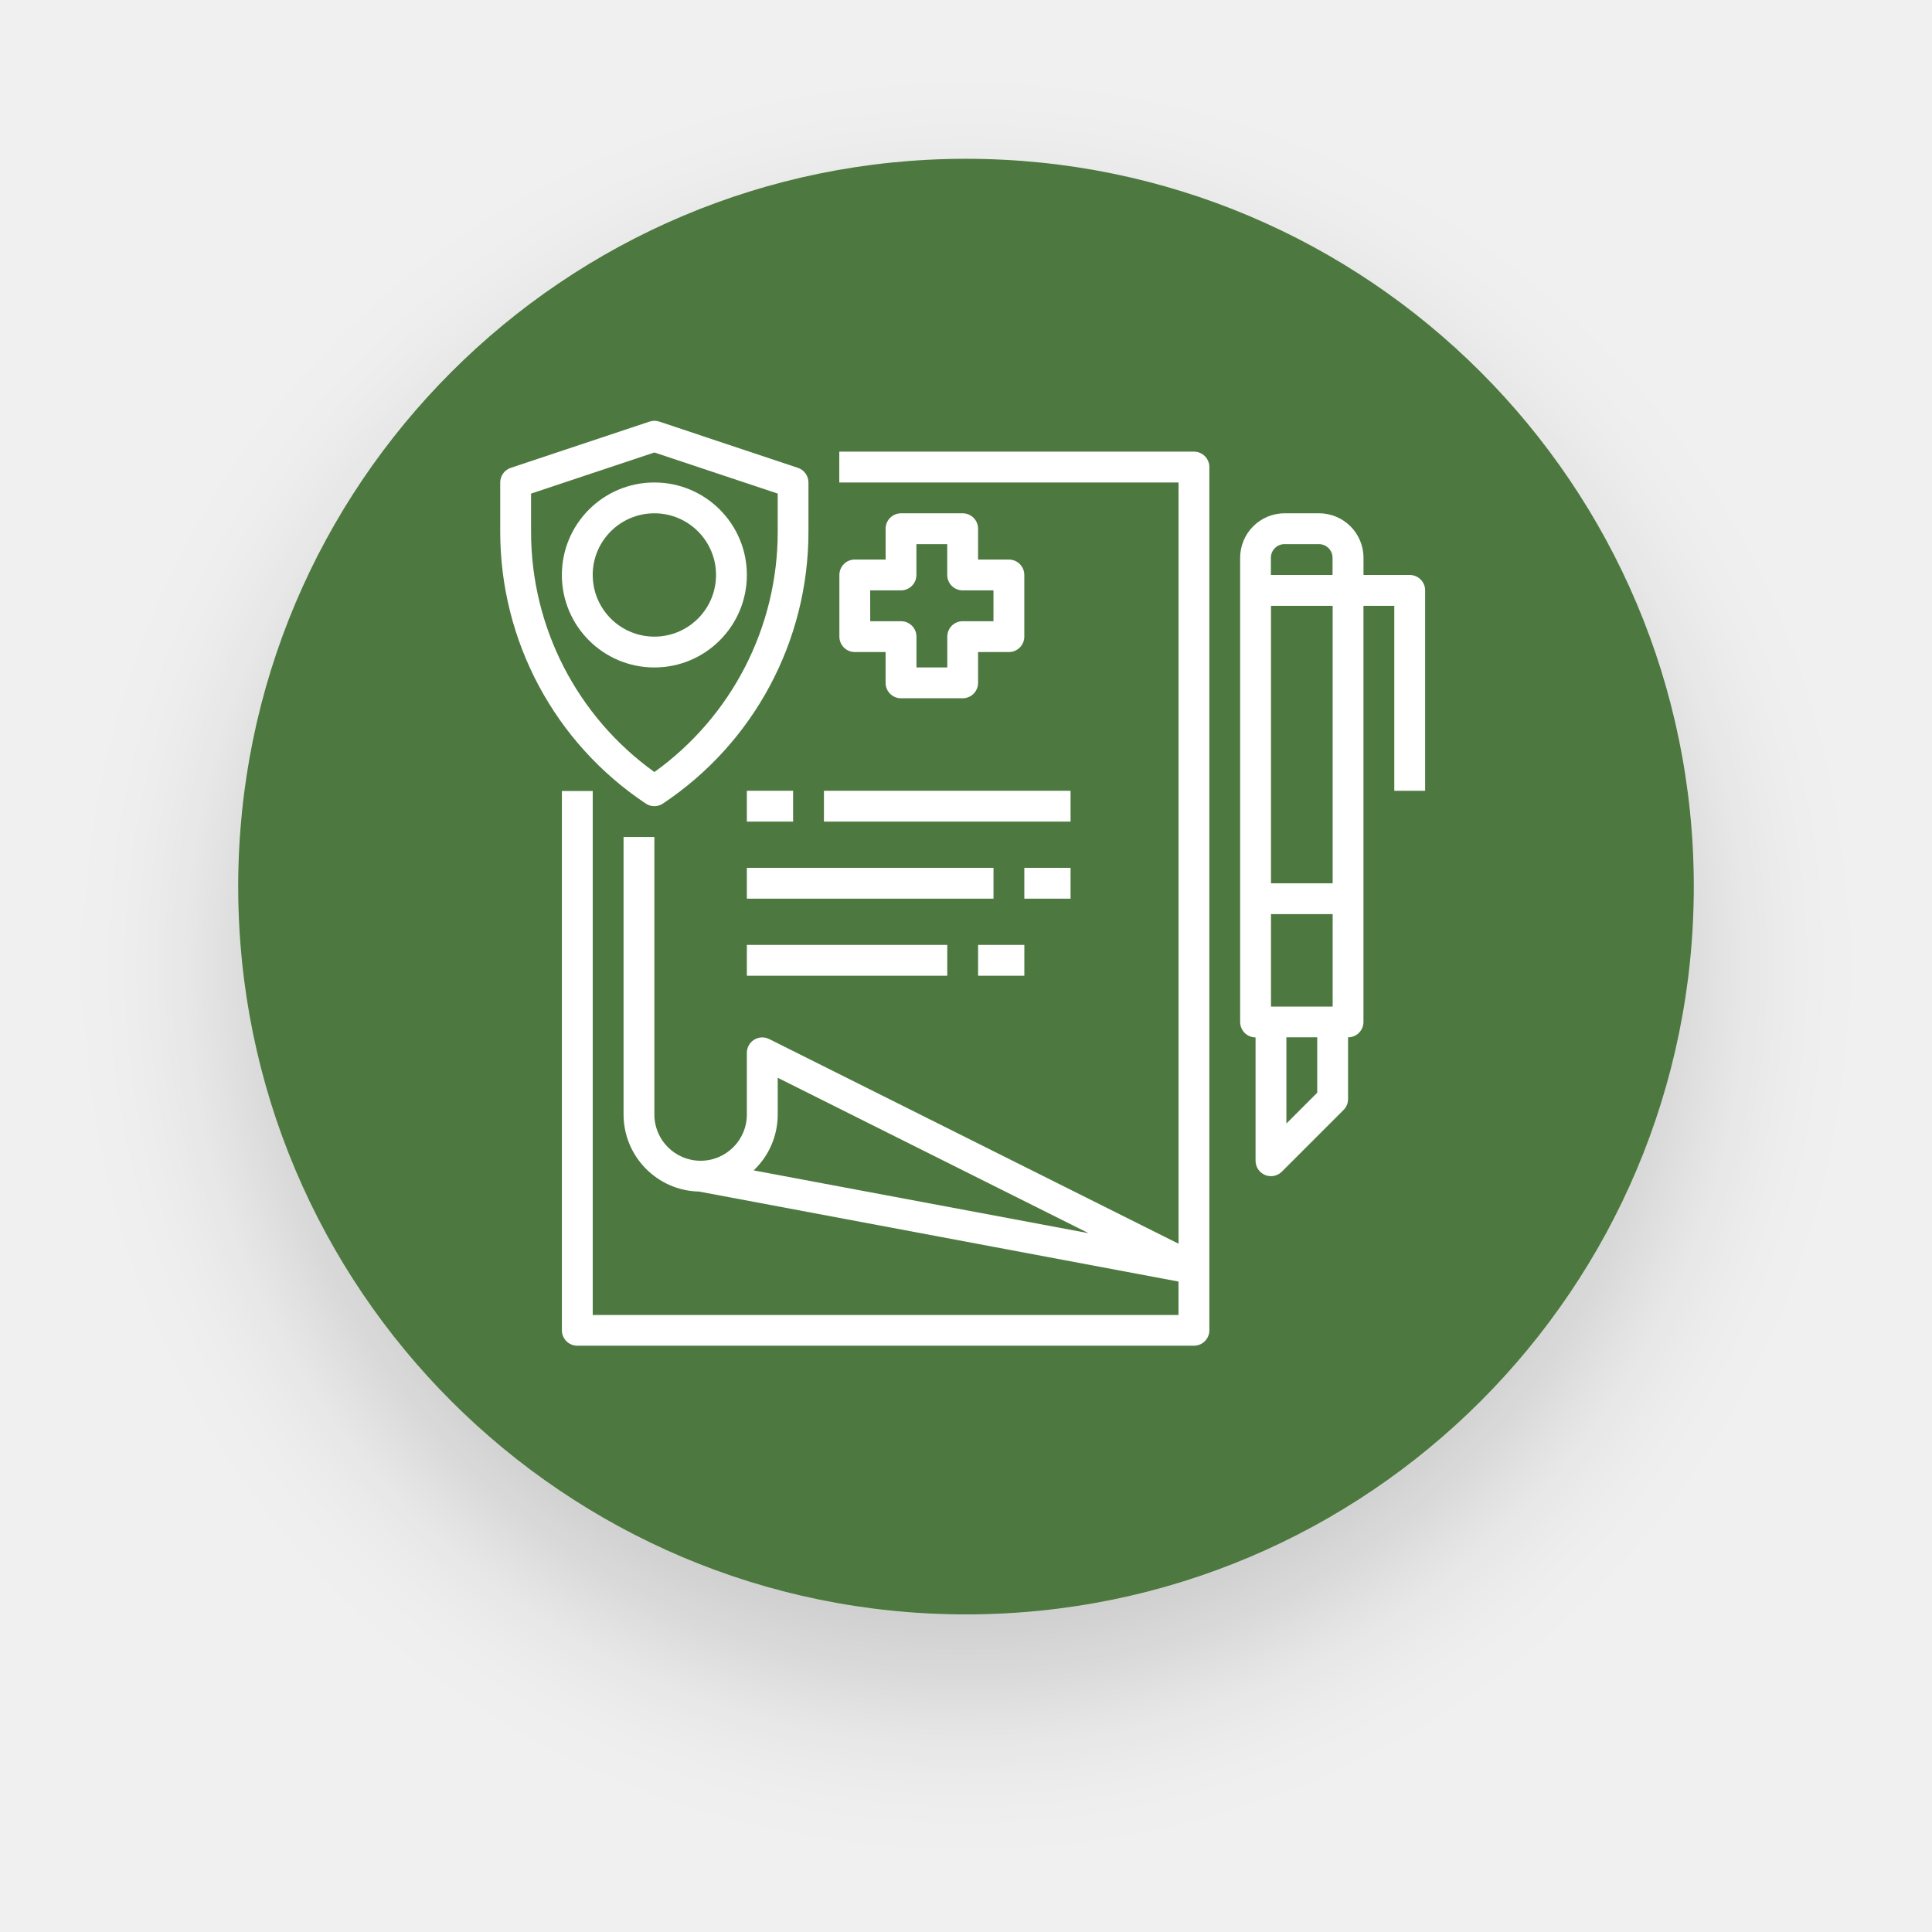
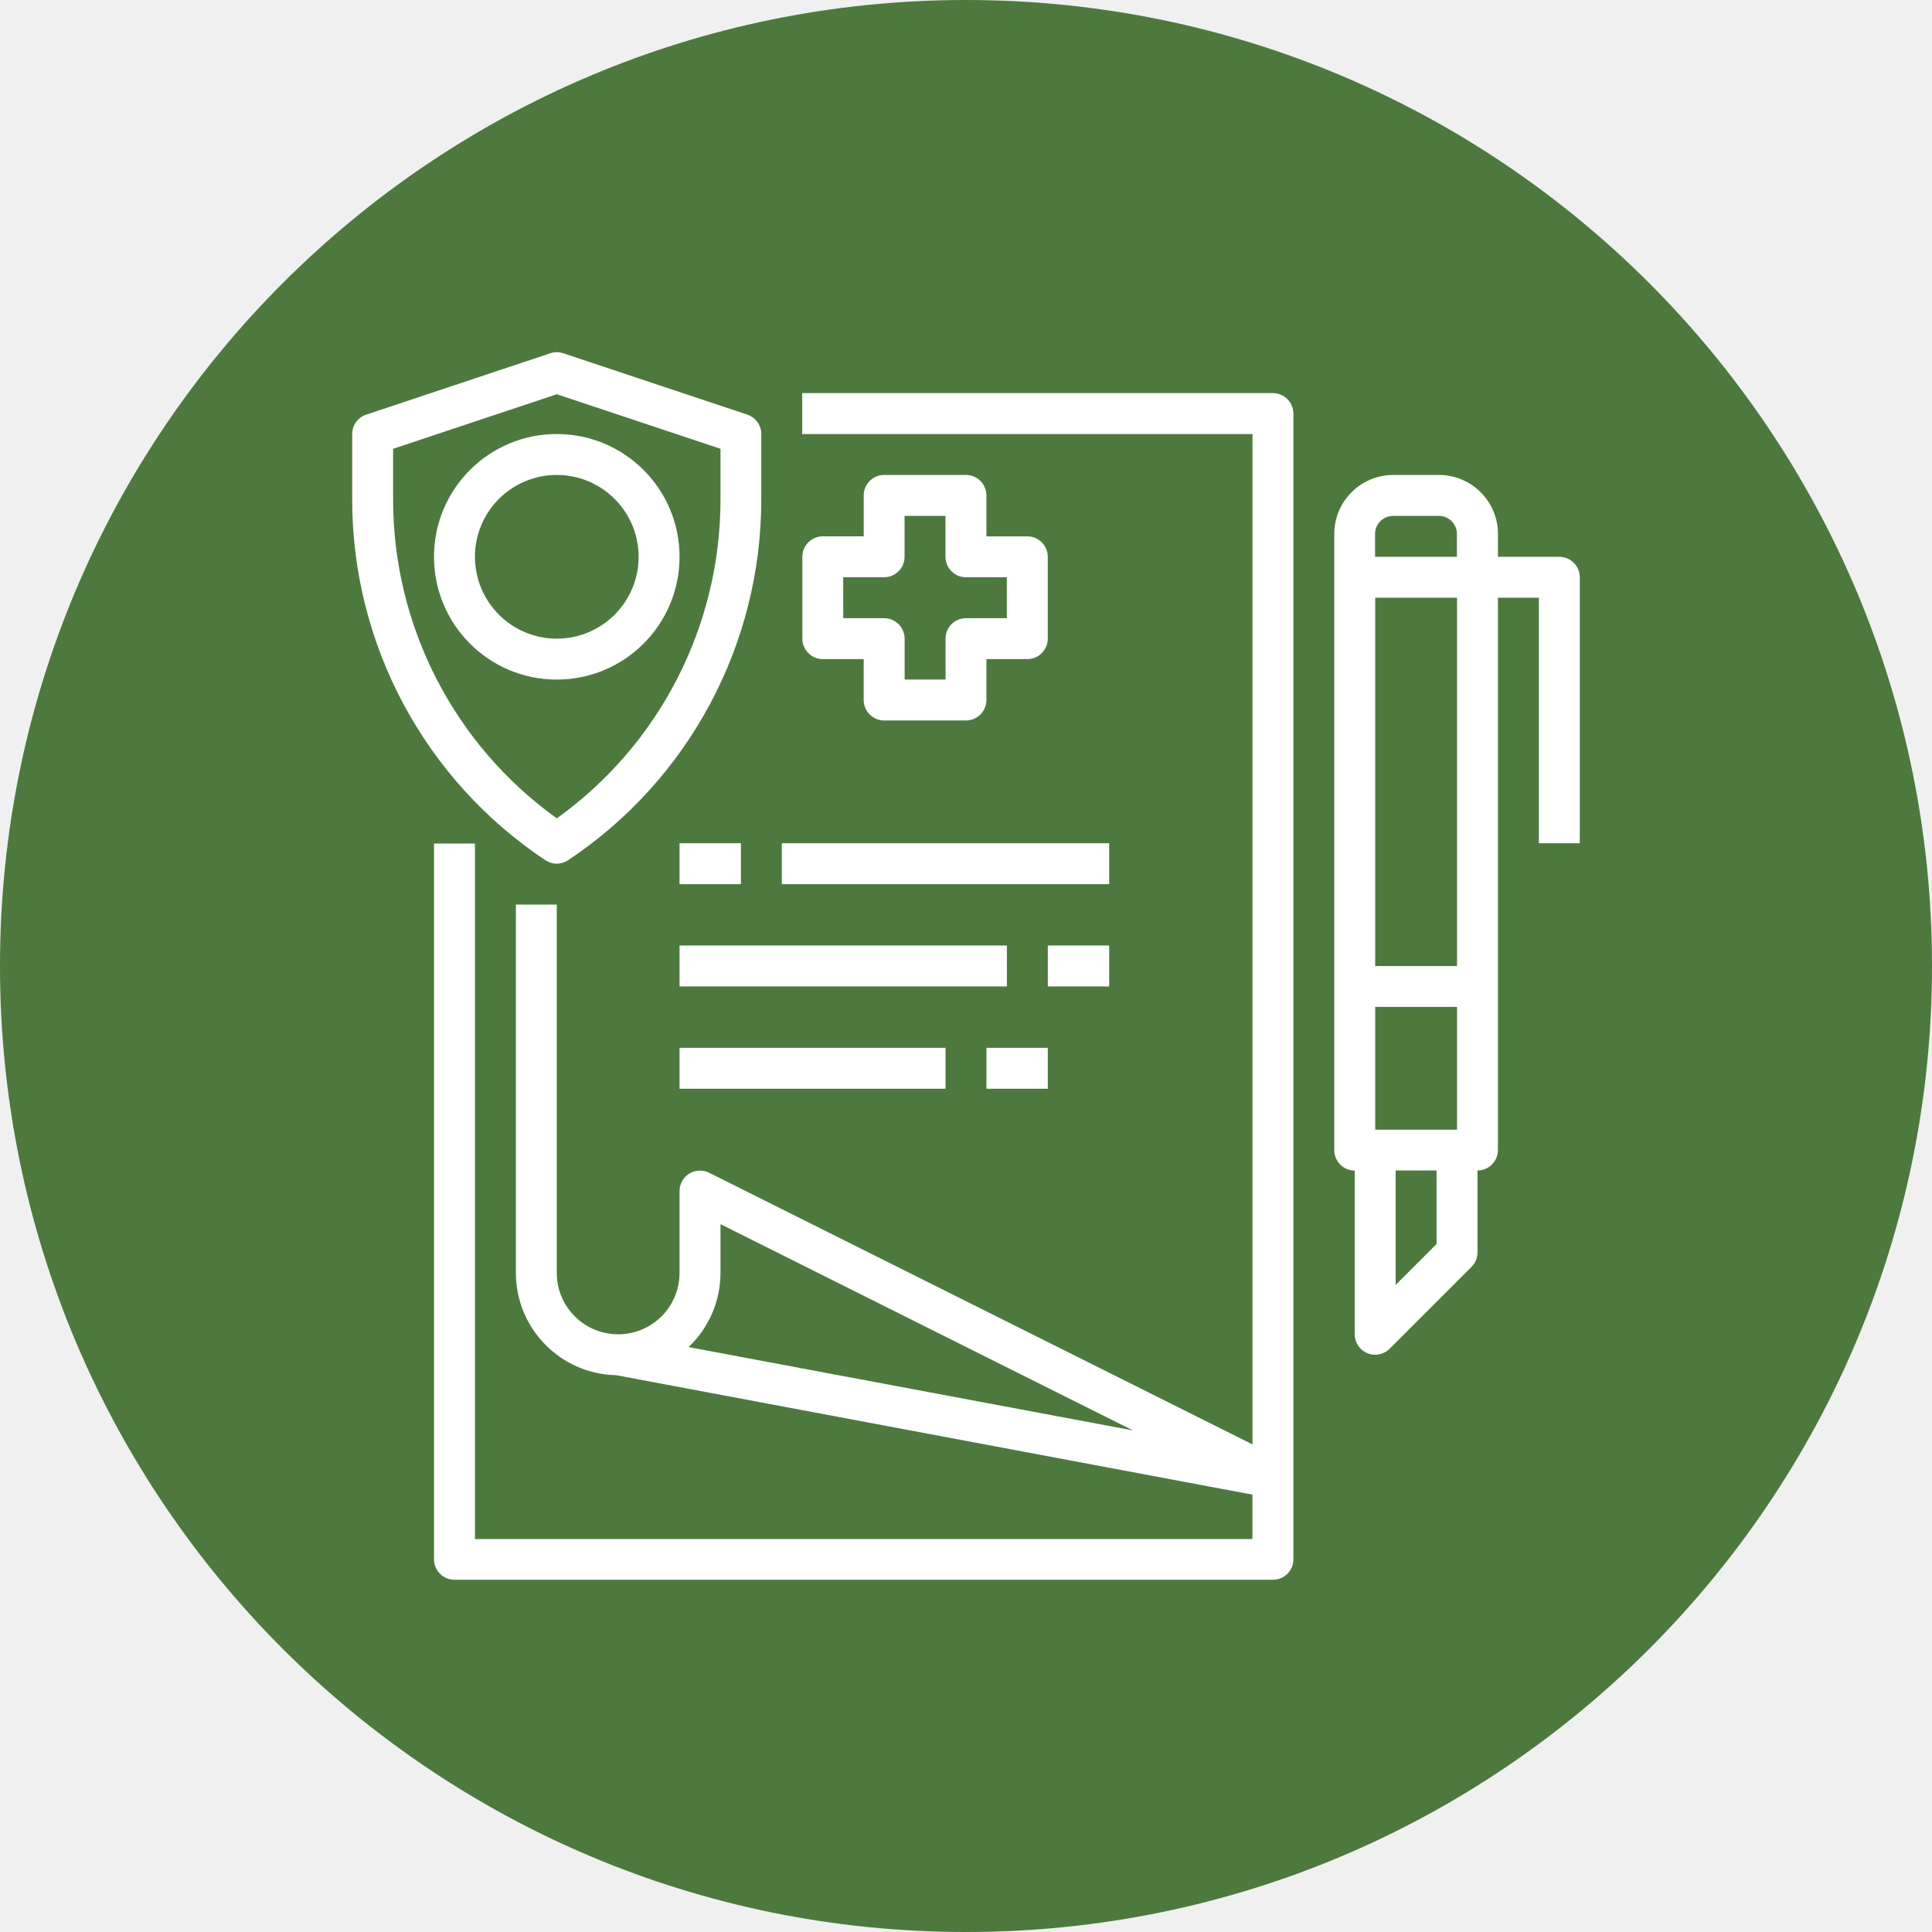
- <svg xmlns="http://www.w3.org/2000/svg" width="73" height="73" viewBox="0 0 73 73">
-   <defs>
-     <filter id="Trazado_640294" x="0" y="0" width="73" height="73" filterUnits="userSpaceOnUse">
-       <feOffset dy="3" input="SourceAlpha" />
-       <feGaussianBlur stdDeviation="3" result="blur" />
-       <feFlood flood-opacity="0.161" />
-       <feComposite operator="in" in2="blur" />
-       <feComposite in="SourceGraphic" />
-     </filter>
-   </defs>
-   <g id="_35" data-name="35" transform="translate(-276 -2048)">
-     <g transform="matrix(1, 0, 0, 1, 276, 2048)" filter="url(#Trazado_640294)">
-       <path id="Trazado_640294-2" data-name="Trazado 640294" d="M27.5,0A27.5,27.5,0,1,1,0,27.5,27.5,27.5,0,0,1,27.5,0Z" transform="translate(9 6)" fill="#4d793f" />
-     </g>
-     <g id="contrato" transform="translate(278.901 2047.9)">
+ <svg xmlns="http://www.w3.org/2000/svg" width="55" height="55" viewBox="0 0 55 55">
+   <g id="Grupo_947699" data-name="Grupo 947699" transform="translate(-285 -1990)">
+     <circle id="Elipse_4814" data-name="Elipse 4814" cx="27.5" cy="27.5" r="27.5" transform="translate(285 1990)" fill="#4d793f" />
+     <g id="contrato" transform="translate(279.026 1984.026)">
      <path id="Trazado_690709" data-name="Trazado 690709" d="M71.3,61.928,55.832,54.195a.582.582,0,0,0-.843.521v2.33a1.747,1.747,0,0,1-3.495,0V46.561H50.33V57.046a2.916,2.916,0,0,0,2.855,2.912l18.113,3.4v1.264H49.165v-19.8H48V65.2a.582.582,0,0,0,.582.582h23.3a.582.582,0,0,0,.582-.582V32.582A.582.582,0,0,0,71.881,32h-13.4v1.165H71.3ZM55.245,59.158a2.905,2.905,0,0,0,.91-2.113V55.658L67.9,61.531Z" transform="translate(-29.67 -14.835)" fill="#fff" />
      <path id="Trazado_690710" data-name="Trazado 690710" d="M21.5,30.463a.582.582,0,0,0,.646,0,12.33,12.33,0,0,0,5.5-10.28V18.33a.582.582,0,0,0-.4-.553L22.009,16.03a.582.582,0,0,0-.368,0L16.4,17.777a.582.582,0,0,0-.4.553v1.854A12.33,12.33,0,0,0,21.5,30.463ZM17.165,18.75l4.66-1.553,4.66,1.553v1.434a11.166,11.166,0,0,1-4.66,9.087,11.166,11.166,0,0,1-4.66-9.086Z" fill="#fff" />
      <path id="Trazado_690711" data-name="Trazado 690711" d="M192.582,69.242h1.165v1.165a.582.582,0,0,0,.582.582h2.33a.582.582,0,0,0,.582-.582V69.242h1.165a.582.582,0,0,0,.582-.582V66.33a.582.582,0,0,0-.582-.582h-1.165V64.582A.582.582,0,0,0,196.66,64h-2.33a.582.582,0,0,0-.582.582v1.165h-1.165a.582.582,0,0,0-.582.582v2.33A.582.582,0,0,0,192.582,69.242Zm.582-2.33h1.165a.582.582,0,0,0,.582-.582V65.165h1.165V66.33a.582.582,0,0,0,.582.582h1.165v1.165H196.66a.582.582,0,0,0-.582.582v1.165h-1.165V68.66a.582.582,0,0,0-.582-.582h-1.165Z" transform="translate(-163.186 -44.505)" fill="#fff" />
      <path id="Trazado_690712" data-name="Trazado 690712" d="M144,208h1.747v1.165H144Z" transform="translate(-118.681 -178.021)" fill="#fff" />
      <path id="Trazado_690713" data-name="Trazado 690713" d="M184,208h9.319v1.165H184Z" transform="translate(-155.769 -178.021)" fill="#fff" />
      <path id="Trazado_690714" data-name="Trazado 690714" d="M144,248h9.319v1.165H144Z" transform="translate(-118.681 -215.109)" fill="#fff" />
      <path id="Trazado_690715" data-name="Trazado 690715" d="M288,248h1.747v1.165H288Z" transform="translate(-252.197 -215.109)" fill="#fff" />
      <path id="Trazado_690716" data-name="Trazado 690716" d="M144,288h7.572v1.165H144Z" transform="translate(-118.681 -252.197)" fill="#fff" />
      <path id="Trazado_690717" data-name="Trazado 690717" d="M264,288h1.747v1.165H264Z" transform="translate(-229.944 -252.197)" fill="#fff" />
      <path id="Trazado_690718" data-name="Trazado 690718" d="M406.407,66.33H404.66v-.652A1.68,1.68,0,0,0,402.982,64h-1.3A1.68,1.68,0,0,0,400,65.678V83.221a.582.582,0,0,0,.582.582v4.66a.582.582,0,0,0,.994.412l2.33-2.33a.583.583,0,0,0,.171-.412V83.8a.582.582,0,0,0,.582-.582V67.495h1.165v6.989h1.165V66.912A.582.582,0,0,0,406.407,66.33Zm-4.729-1.165h1.3a.514.514,0,0,1,.513.513v.652h-2.33v-.652A.514.514,0,0,1,401.678,65.165Zm-.513,17.474V79.144h2.33v3.495Zm1.747,3.254-1.165,1.165V83.8h1.165Zm.583-7.913h-2.33V67.495h2.33Z" transform="translate(-356.042 -44.505)" fill="#fff" />
      <path id="Trazado_690719" data-name="Trazado 690719" d="M54.989,51.495a3.495,3.495,0,1,0-3.495,3.495A3.495,3.495,0,0,0,54.989,51.495Zm-5.825,0a2.33,2.33,0,1,1,2.33,2.33A2.33,2.33,0,0,1,49.165,51.495Z" transform="translate(-29.67 -29.67)" fill="#fff" />
    </g>
  </g>
</svg>
